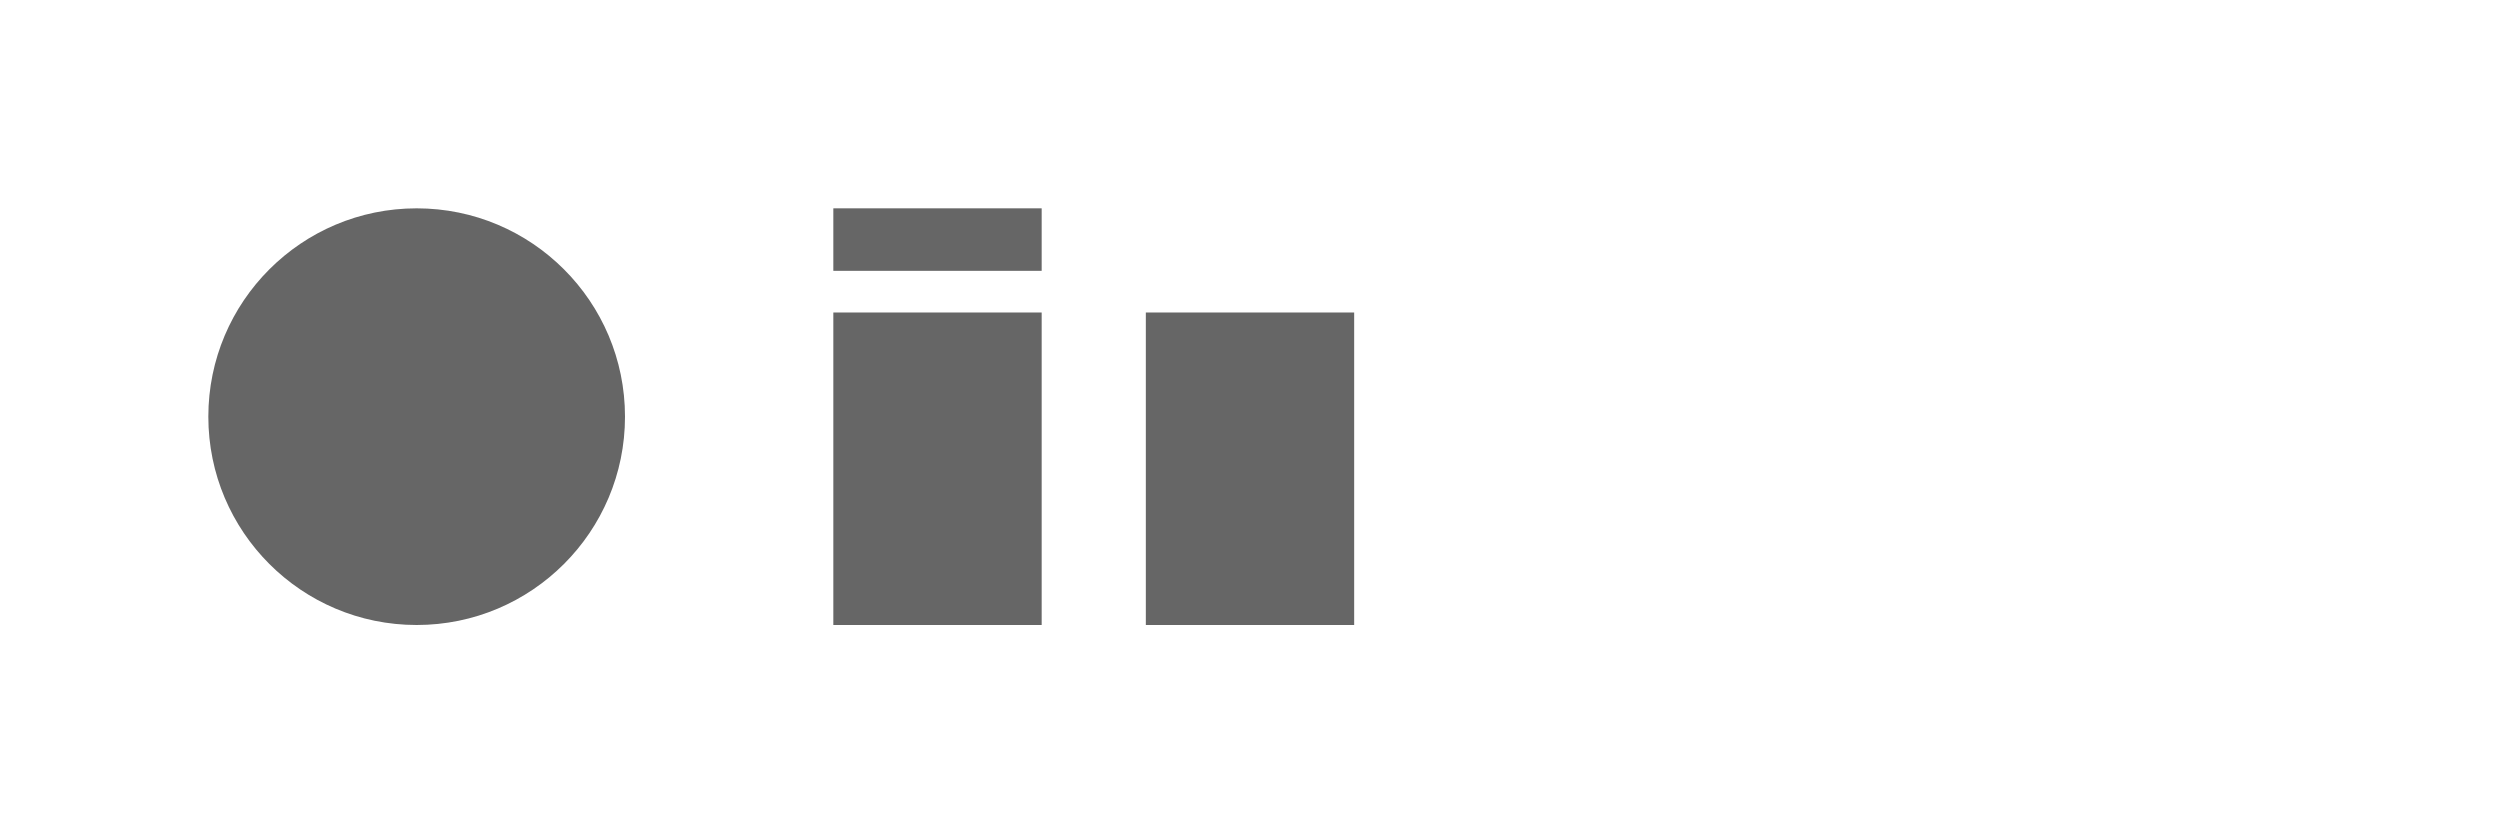
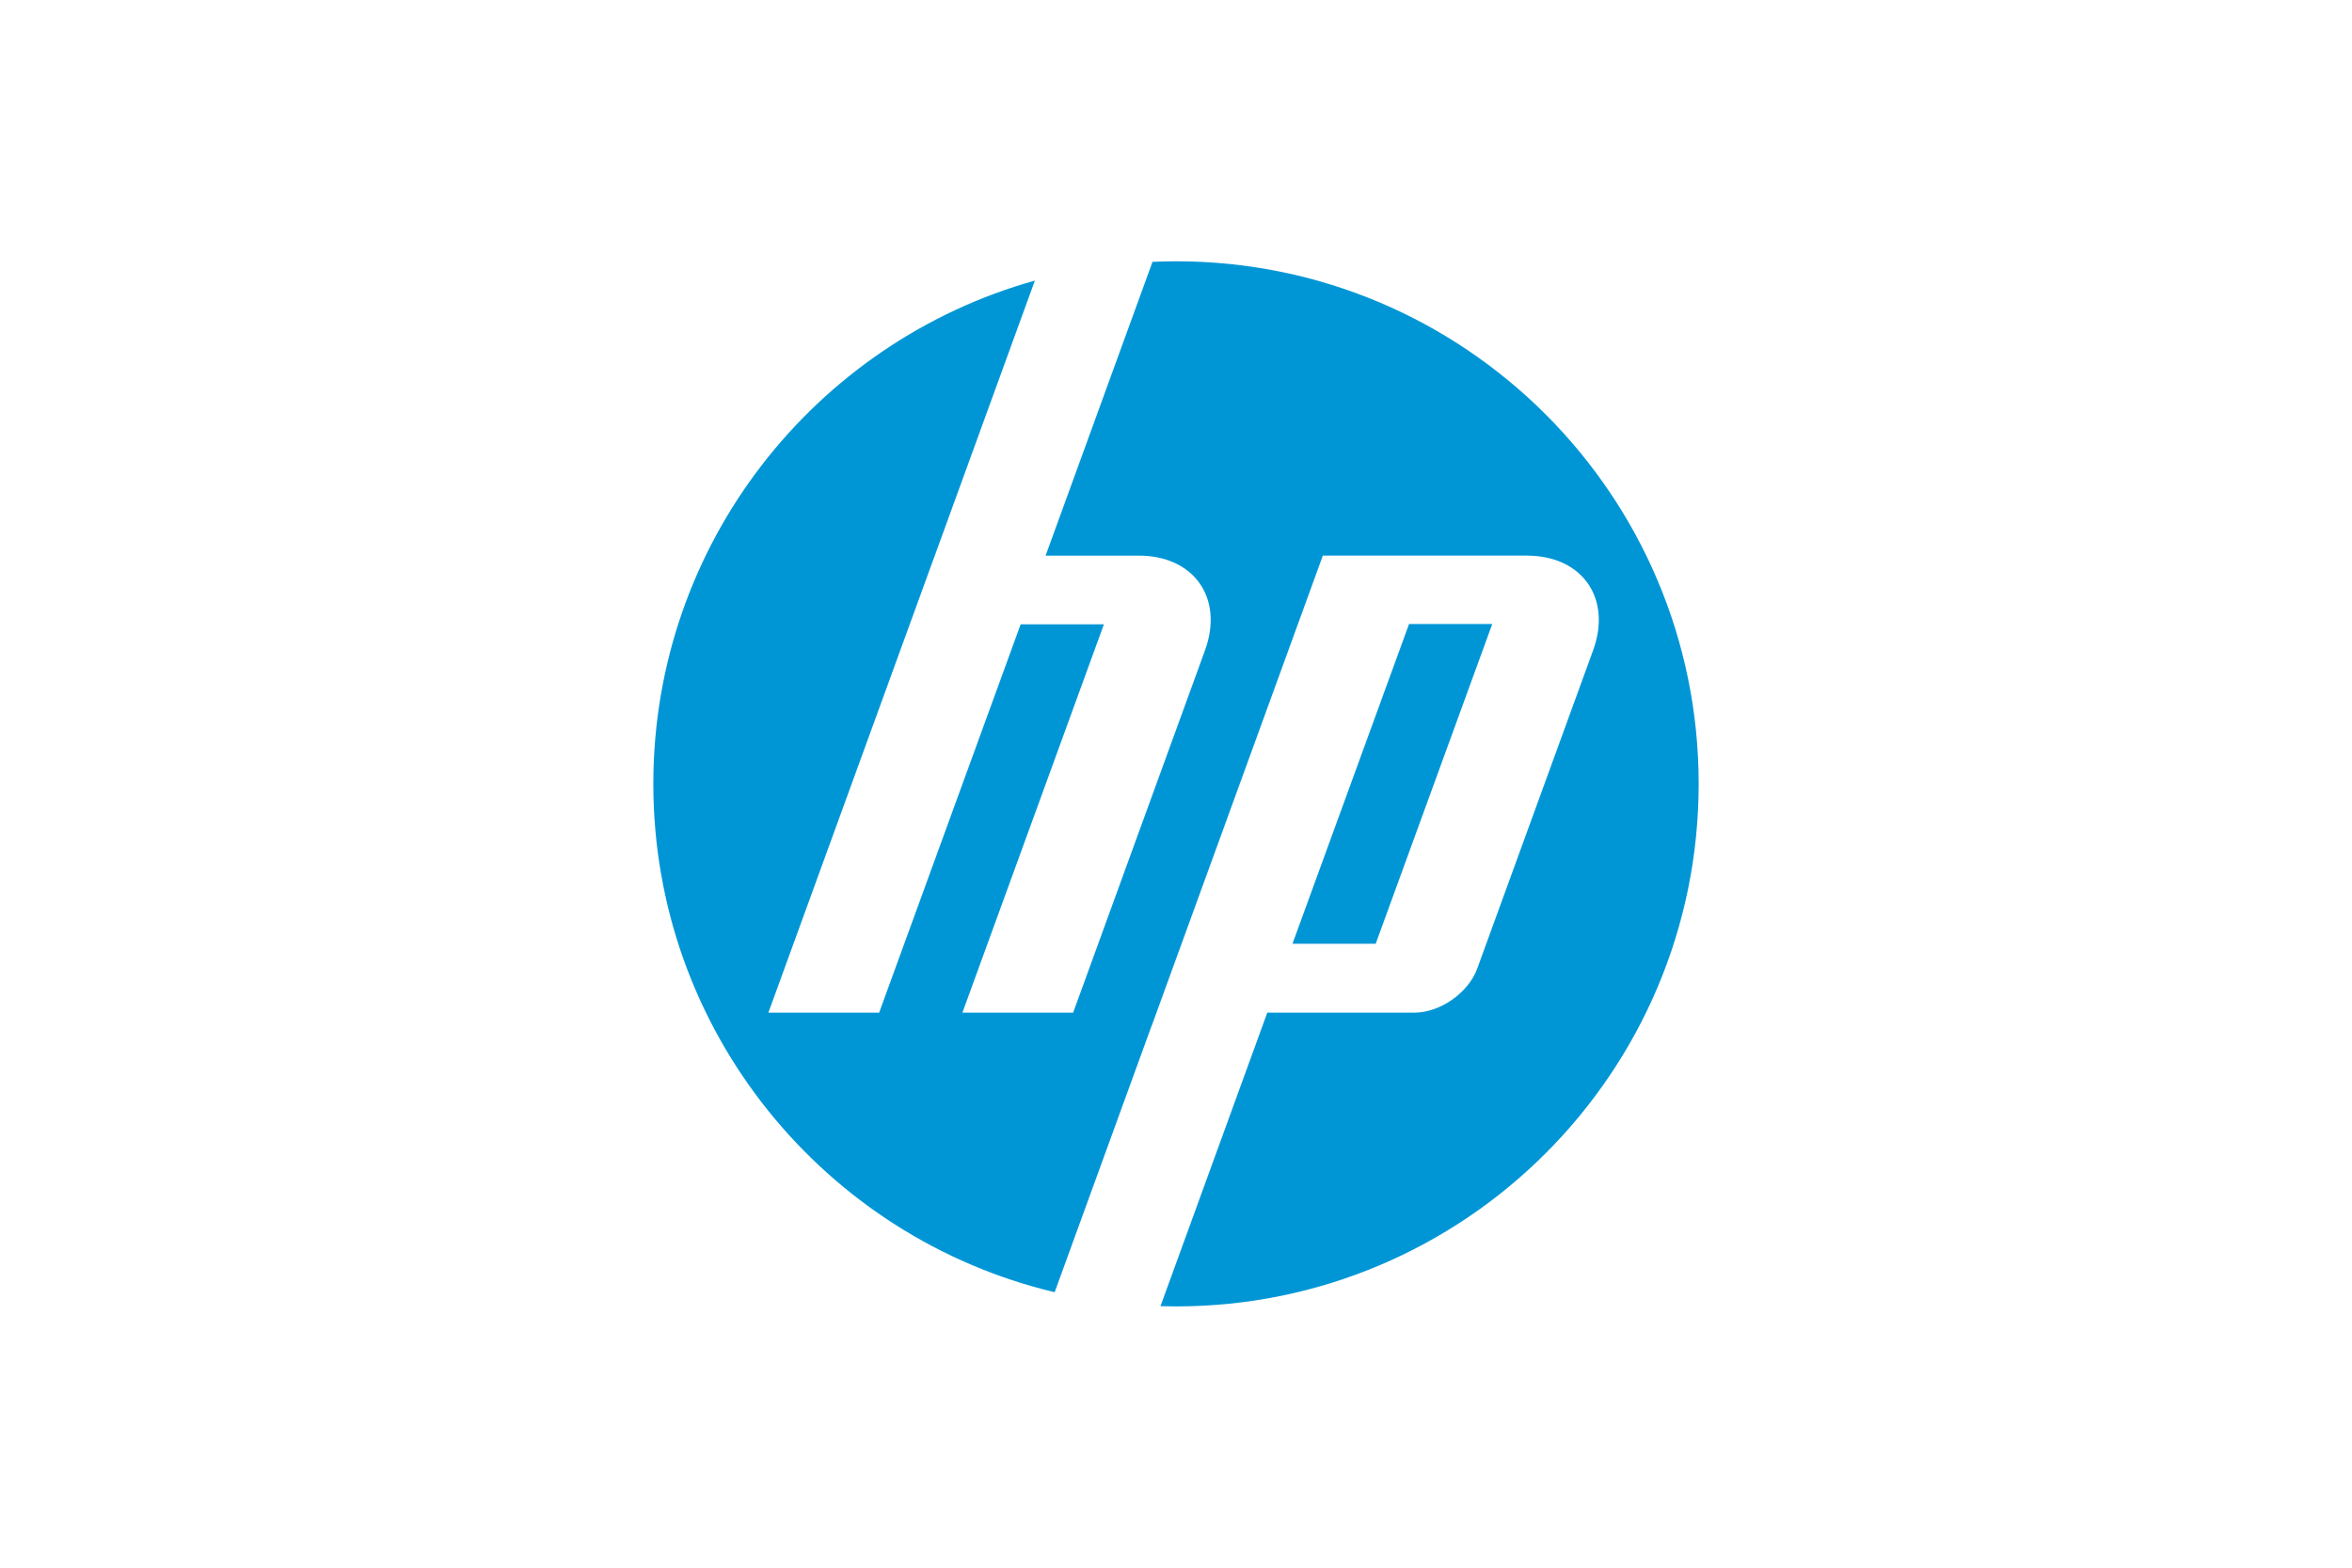
- <svg xmlns="http://www.w3.org/2000/svg" width="120" height="40" viewBox="0 0 120 40" fill="none">
-   <rect x="10" y="10" width="20" height="20" rx="10" fill="#666666" />
-   <path d="M40 15H50V30H40V15Z" fill="#666666" />
-   <path d="M40 10H50V13H40V10Z" fill="#666666" />
-   <path d="M55 15H65V30H55V15Z" fill="#666666" />
+ <svg xmlns="http://www.w3.org/2000/svg" height="800" width="1200" viewBox="-14.97 -24.95 129.74 149.7">
+   <g fill="#0096d6">
+     <path d="M99.8 49.9C99.8 22.34 77.46 0 49.9 0c-.751 0-1.499.019-2.243.053L37.45 28.107h8.89c5.289 0 8.139 4.072 6.328 9.046l-12.59 34.6-10.571-.002 13.511-37.086h-7.949L21.558 71.75h-10.575l15.886-43.644h.002l9.556-26.264C15.414 7.721 0 27.01 0 49.9c0 23.57 16.344 43.321 38.315 48.545l9.26-25.448h.008l16.336-44.891H83.39c5.294 0 8.143 4.072 6.332 9.046L78.659 67.542c-.843 2.315-3.546 4.209-6.01 4.209H58.615L48.418 99.777c.491.013.987.023 1.482.023 27.56 0 49.9-22.342 49.9-49.9" />
+     <path d="M80.094 34.638h-7.945L61.021 65.168h7.945L80.094 34.638" />
+   </g>
</svg>
